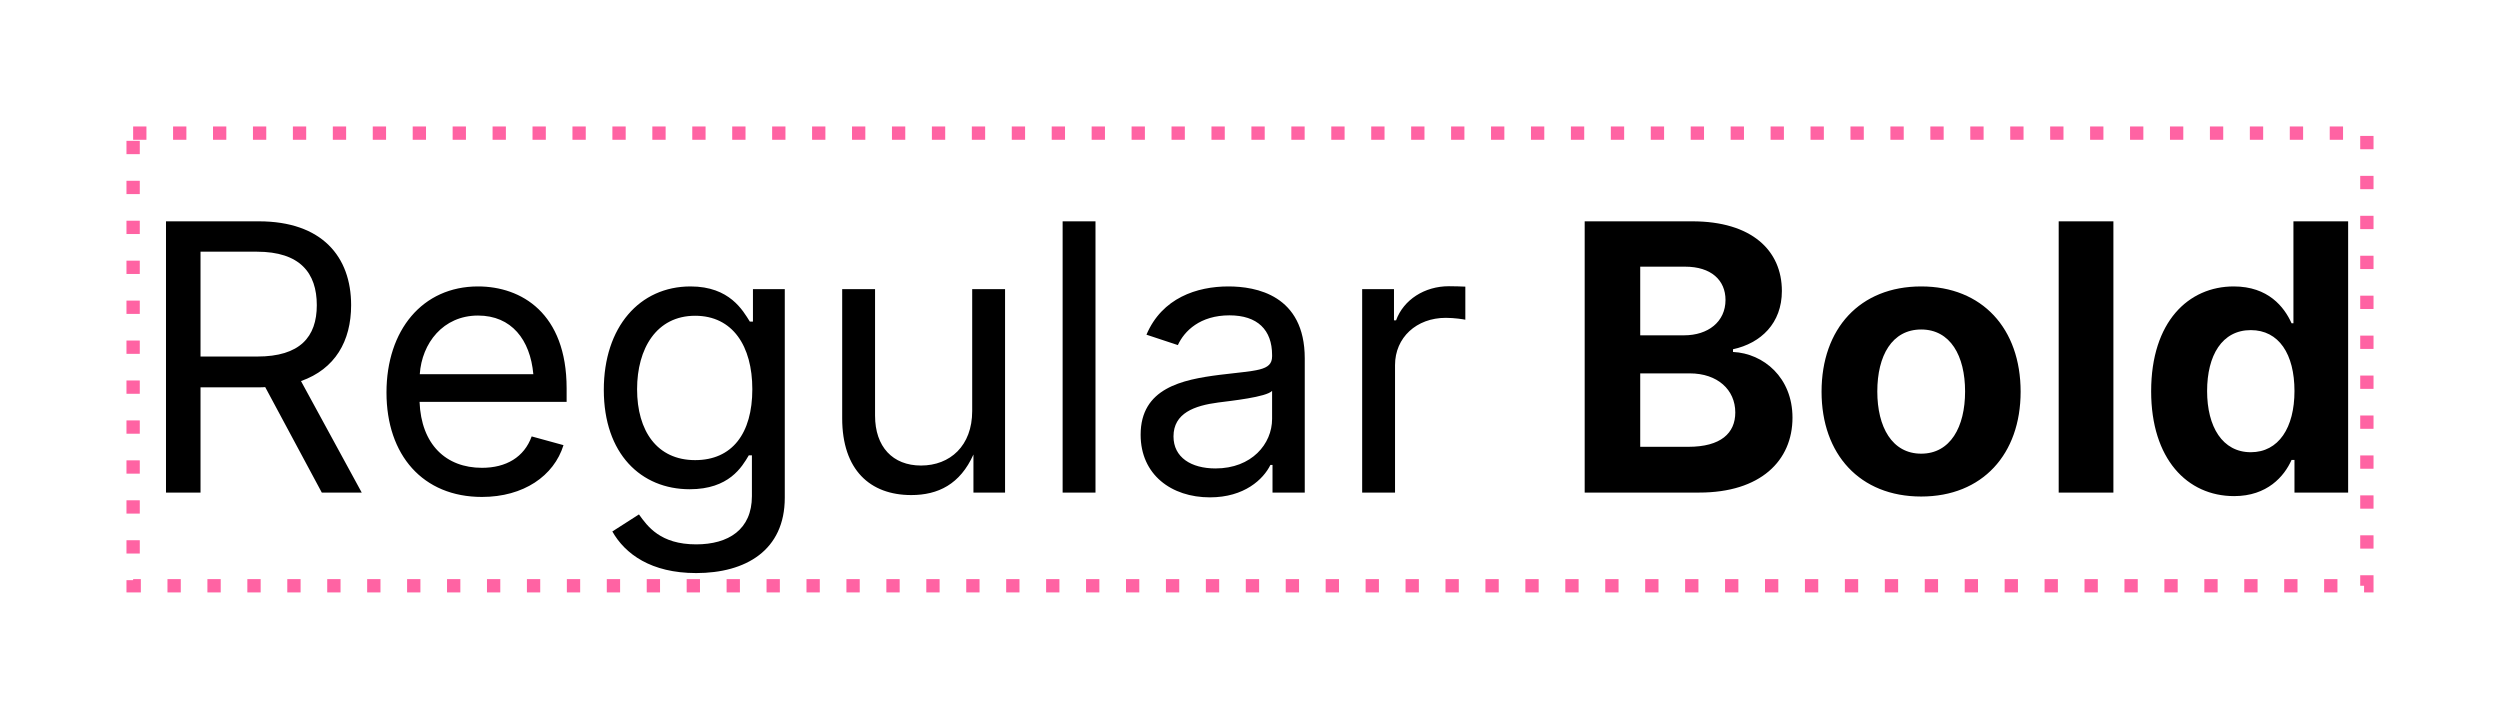
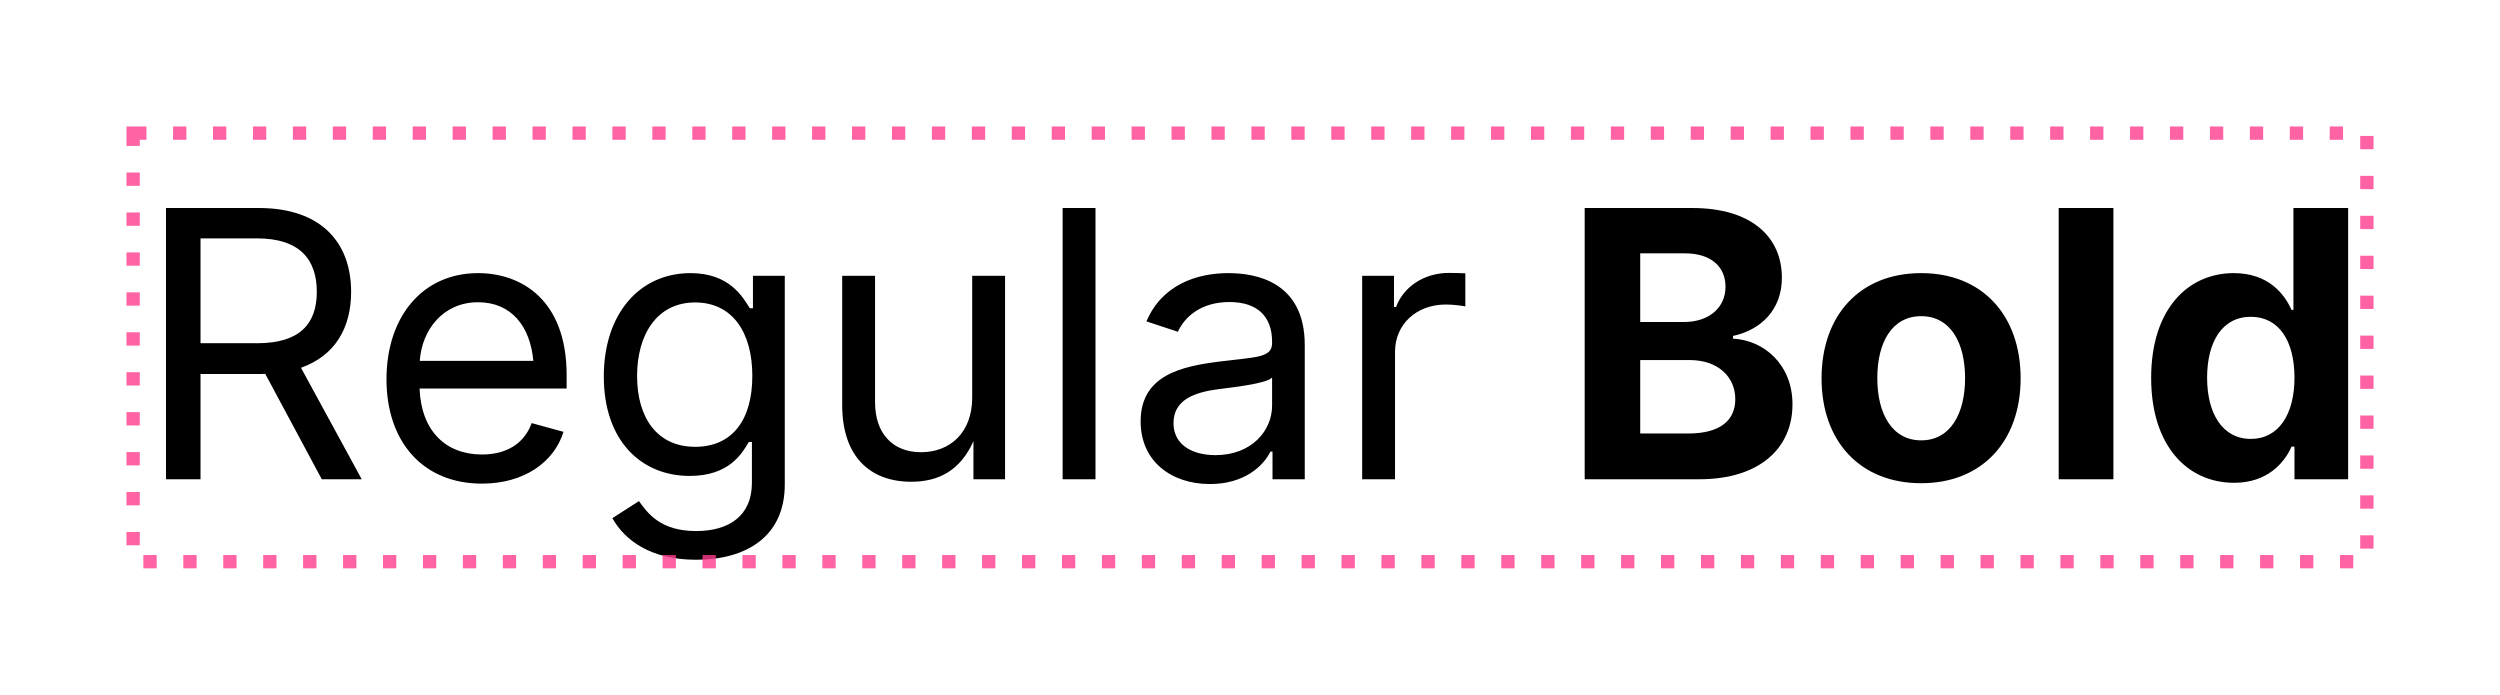
- <svg xmlns="http://www.w3.org/2000/svg" width="187.79" height="54" viewBox="-10 -10 187.79 54">
-   <text x="0" y="27" font-family="Inter" font-size="28" fill="#000000" font-weight="400" xml:space="preserve">
+ <svg xmlns="http://www.w3.org/2000/svg" width="187.79" height="52.19" viewBox="-10 -10 187.79 52.19">
+   <text x="0" y="26" font-family="Inter" font-size="28" fill="#000000" font-weight="400" xml:space="preserve">
    <tspan x="0" font-weight="400" font-style="normal" font-family="Inter" font-size="28" fill="#000000" textLength="99.81">Regular</tspan>
    <tspan x="99.81" textLength="7.38"> </tspan>
  </text>
-   <text x="0" y="27" font-family="Inter" font-size="28" fill="#000000" font-weight="700" xml:space="preserve">
+   <text x="0" y="26" font-family="Inter" font-size="28" fill="#000000" font-weight="700" xml:space="preserve">
    <tspan x="107.19" font-weight="700" font-style="normal" font-family="Inter" font-size="28" fill="#000000" textLength="60.6">Bold</tspan>
  </text>
-   <rect x="0" y="0" width="167.79" height="34" fill="none" stroke="rgba(255,60,140,0.8)" stroke-width="1" stroke-dasharray="1,2" />
+   <rect x="0" y="0" width="167.79" height="32.19" fill="none" stroke="rgba(255,60,140,0.8)" stroke-width="1" stroke-dasharray="1,2" />
</svg>
